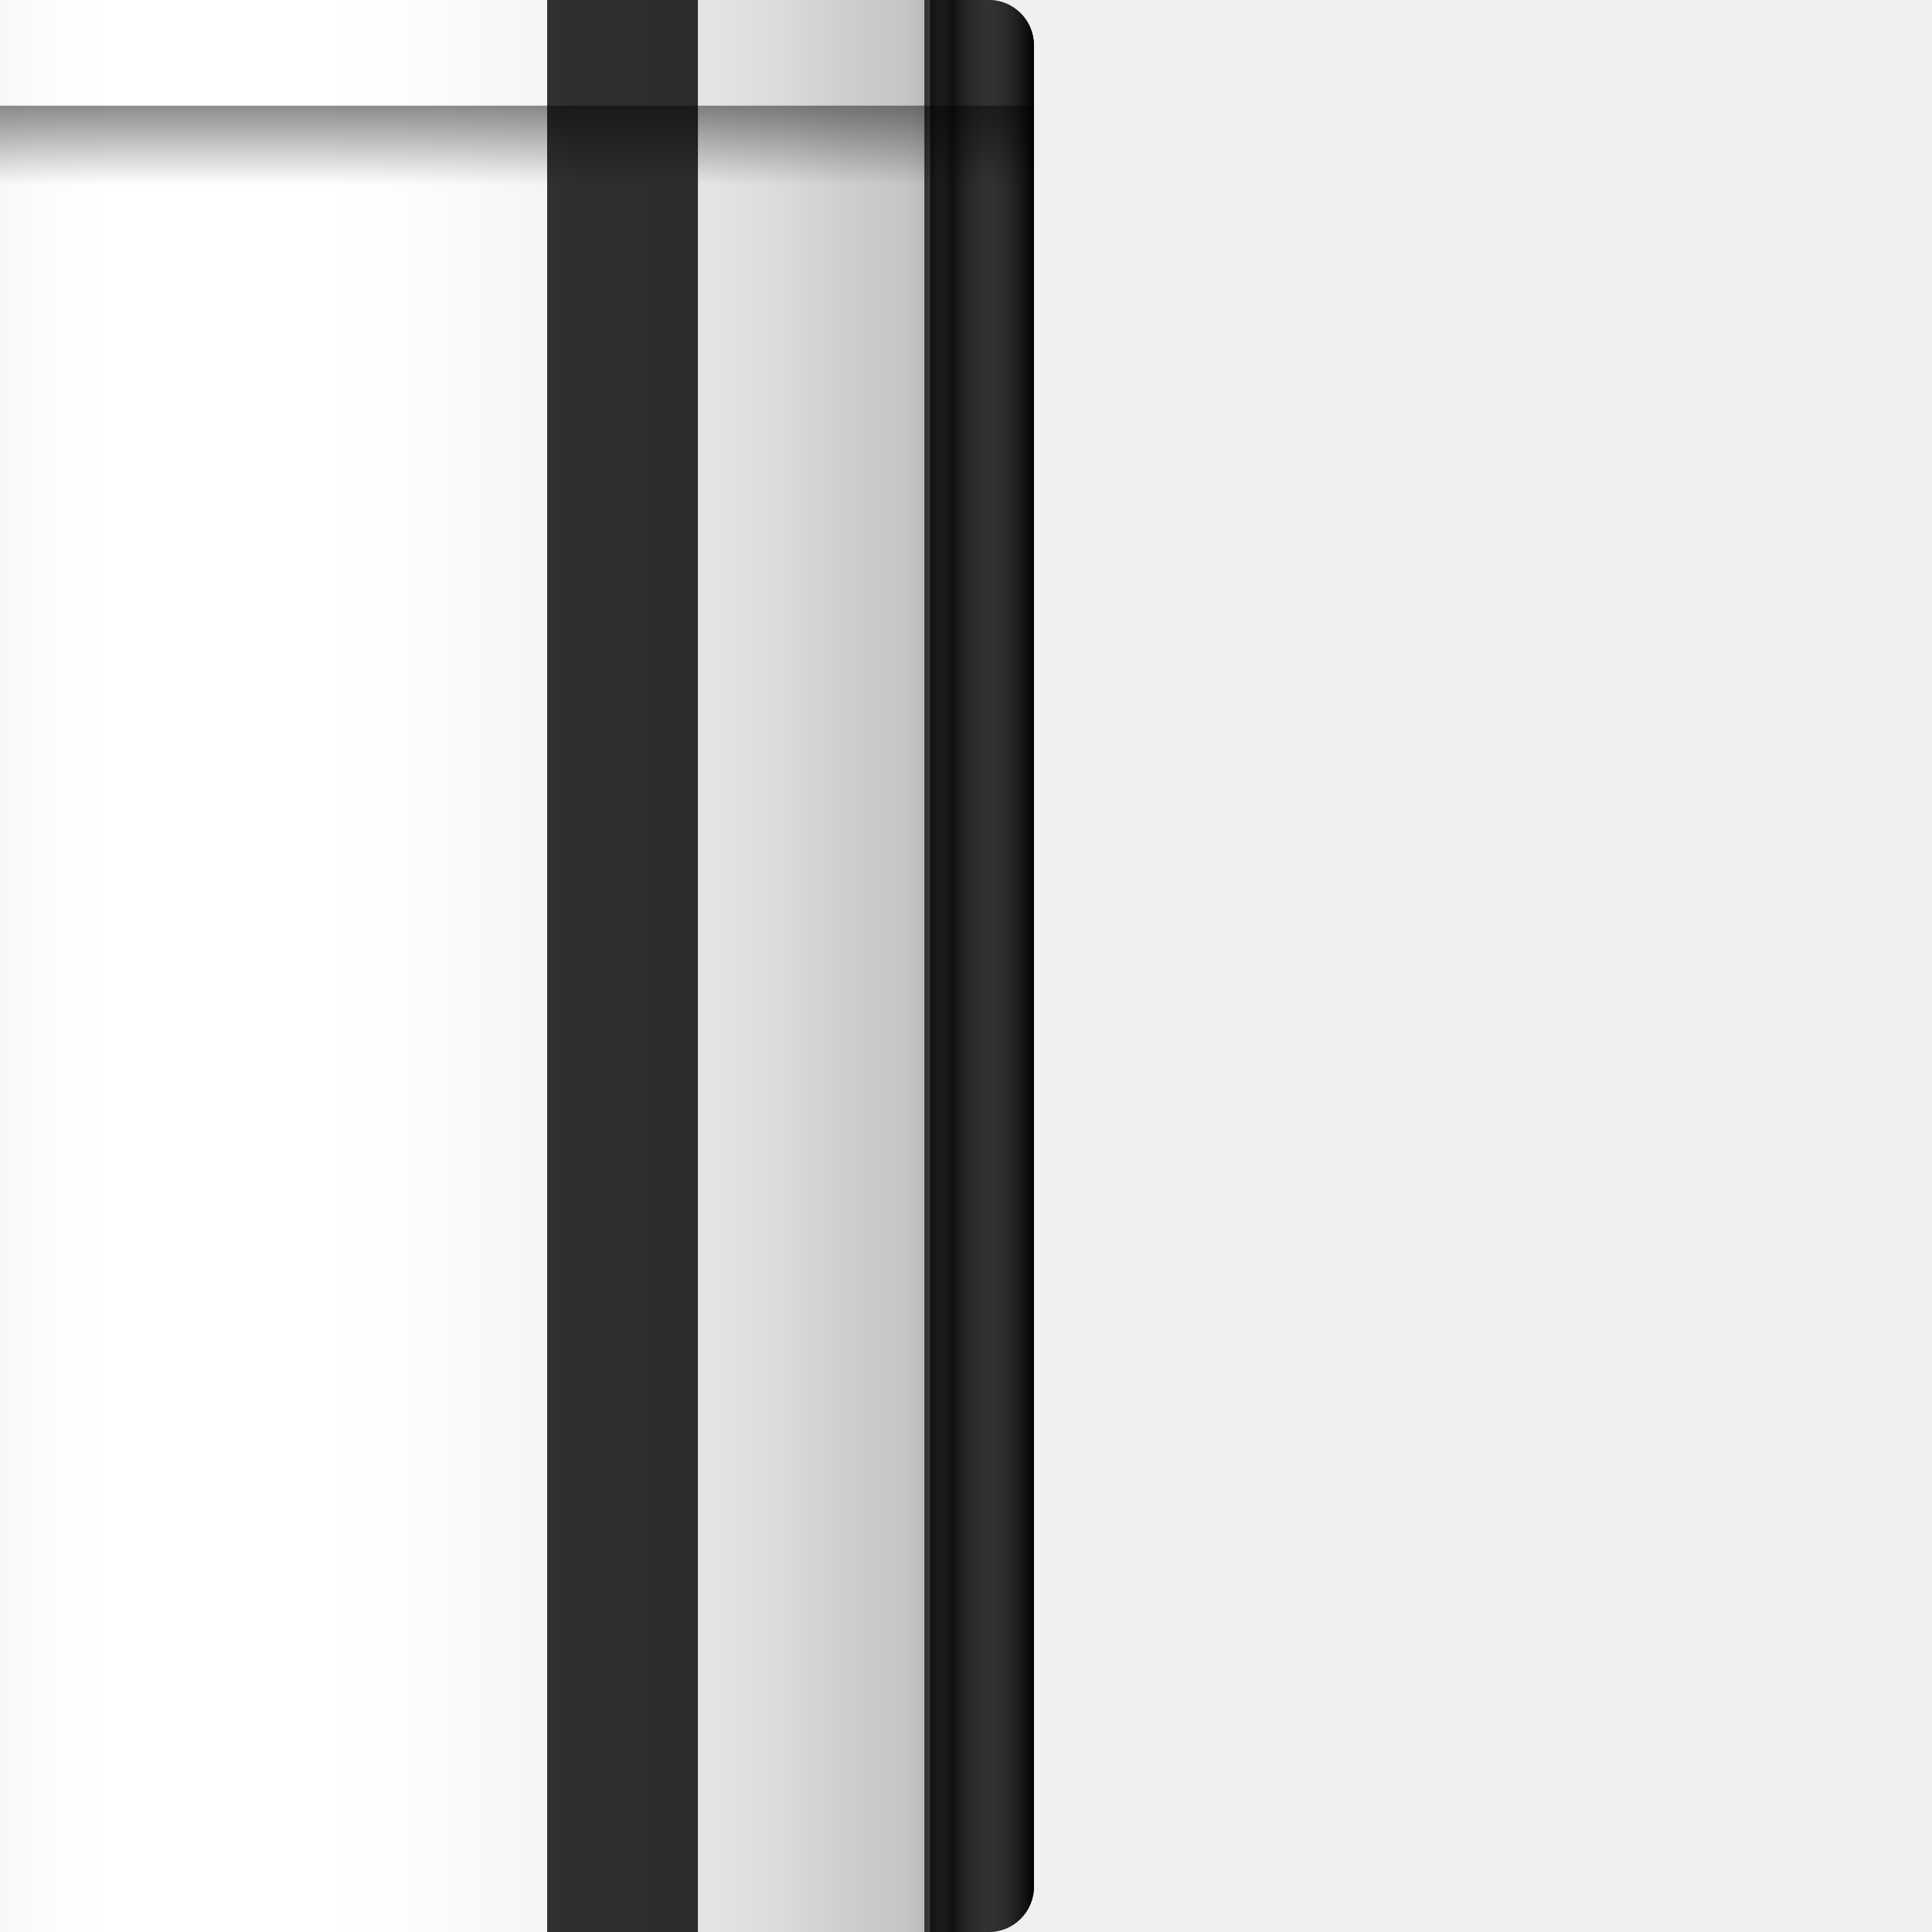
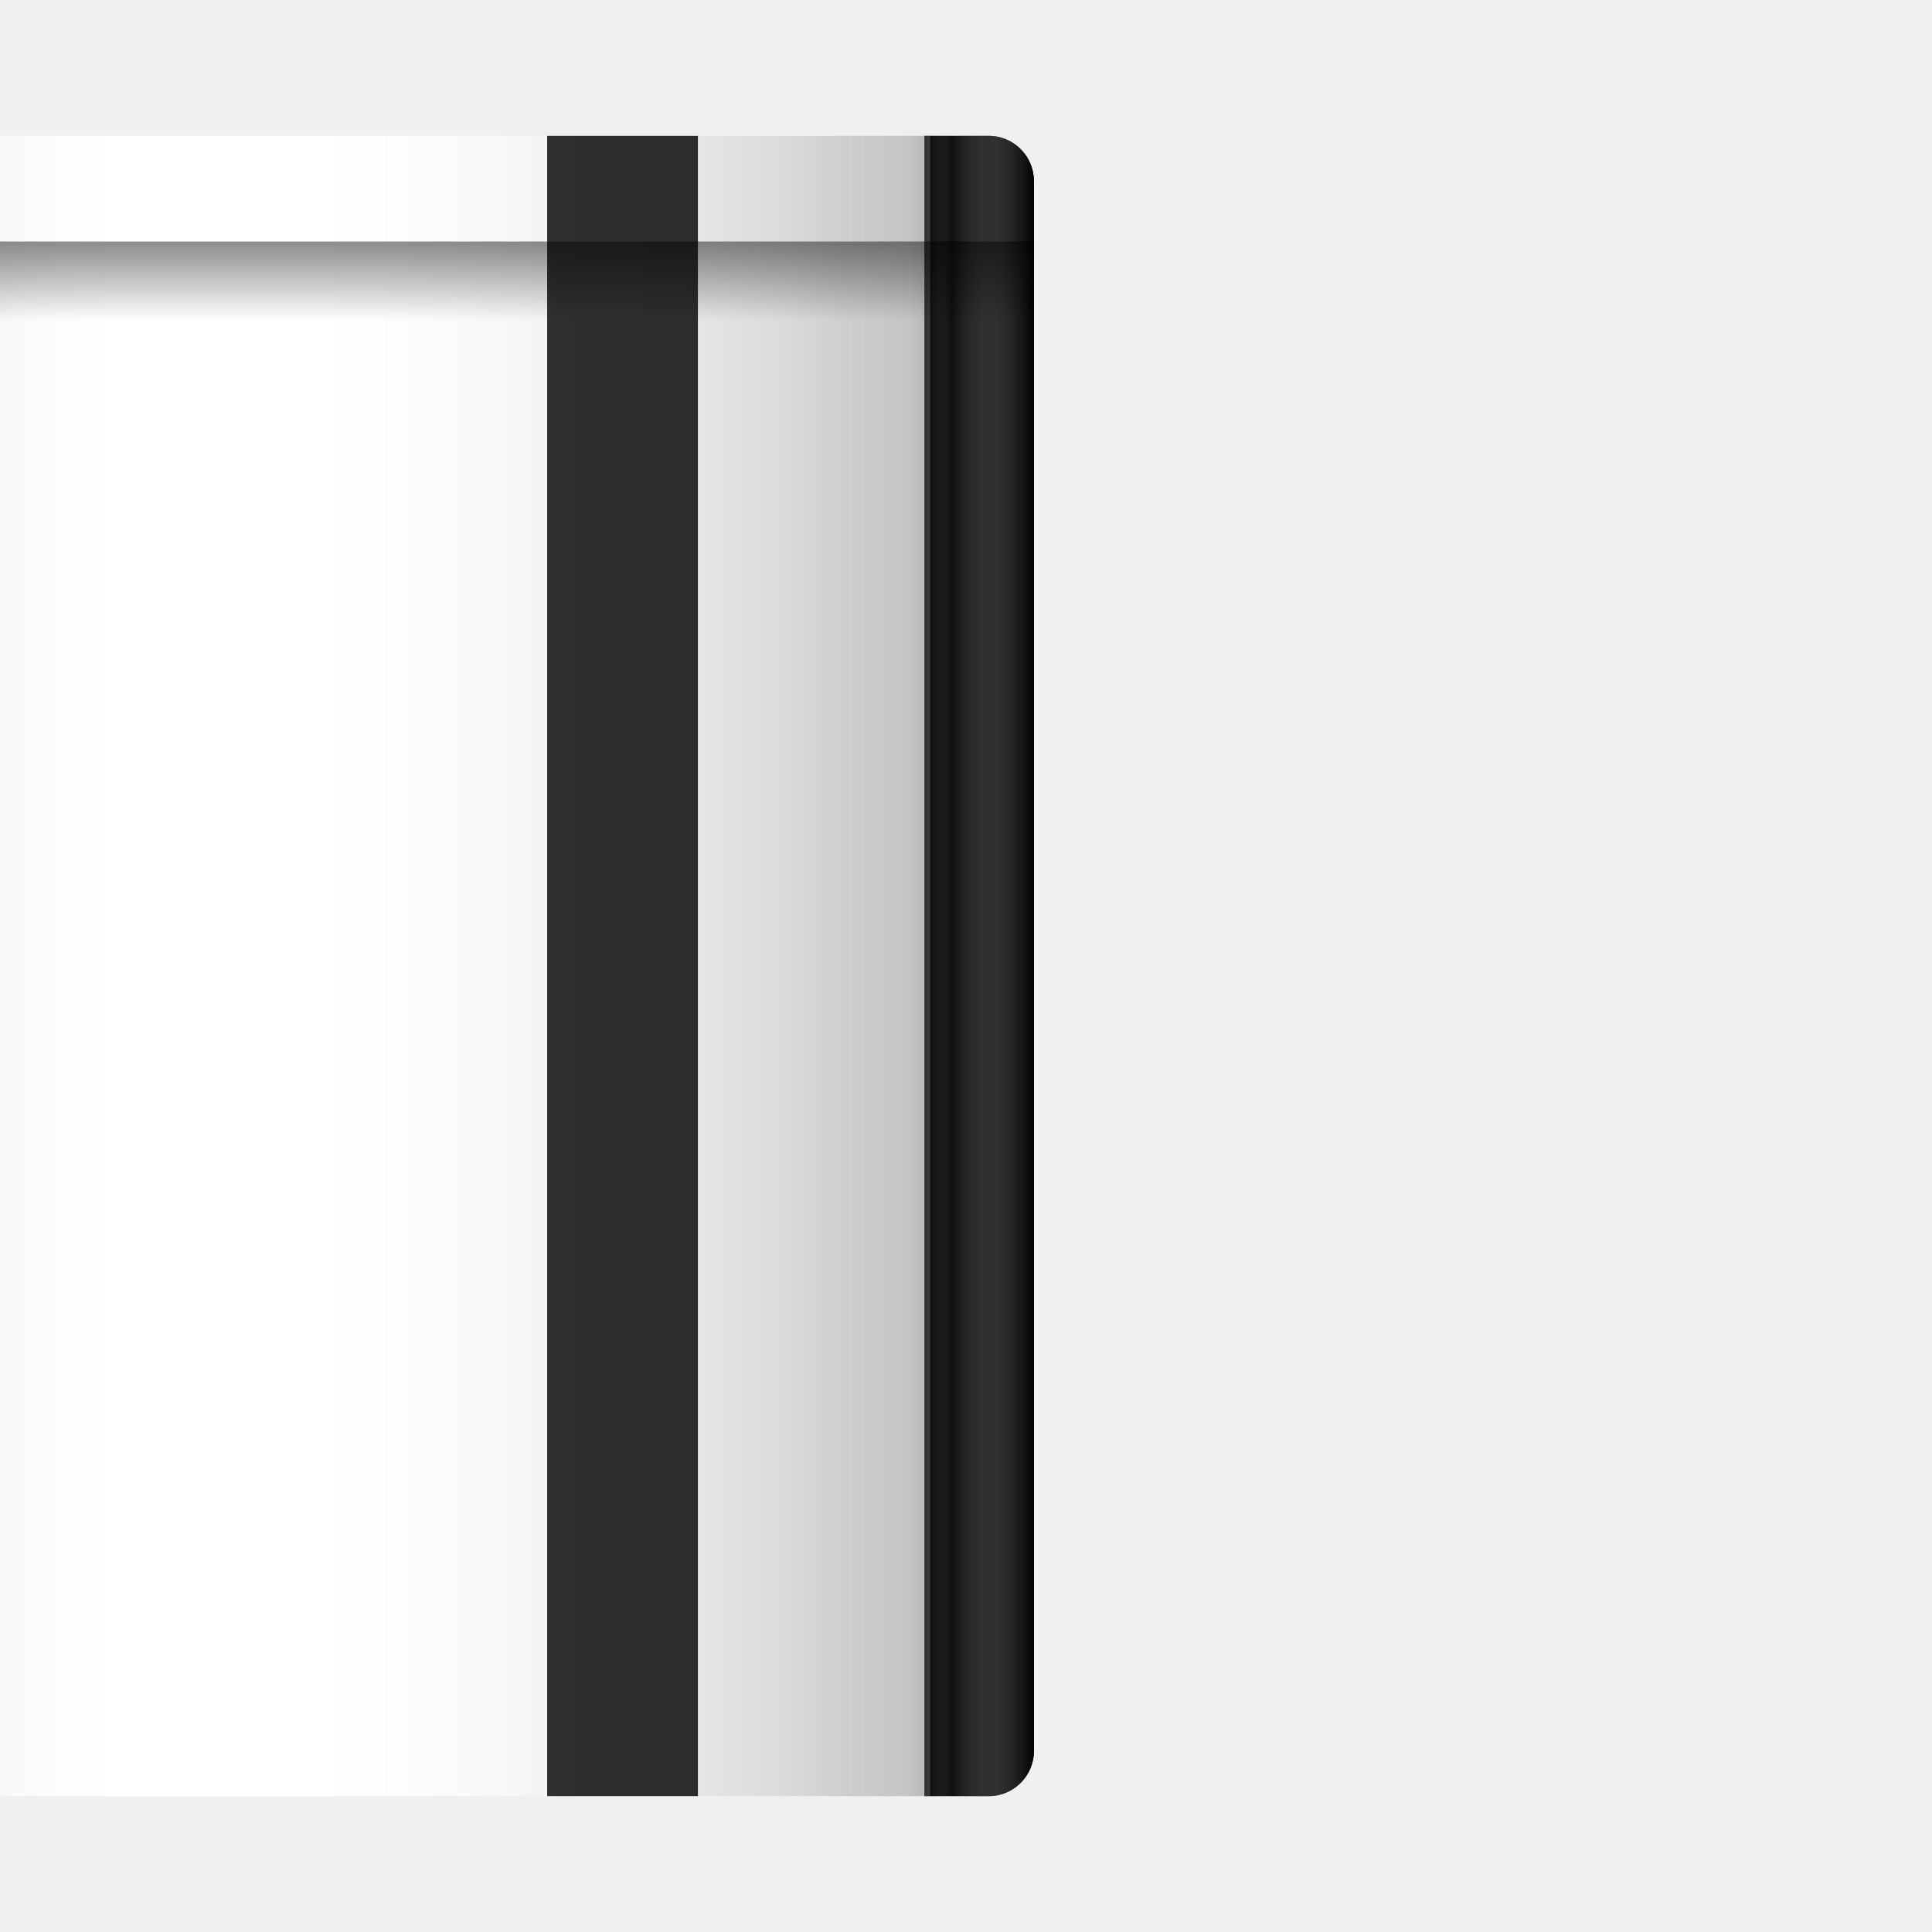
<svg xmlns="http://www.w3.org/2000/svg" viewBox="0 0 1024 1024">
  <defs>
    <clipPath id="b">
-       <path d="M-56.00,0.00 h620.00 a24.00,24.00 0 0 1 24.00,24.00 v976.00 a24.00,24.00 0 0 1 -24.00,24.00 h-620.00 a24.00,24.00 0 0 1 -24.00,-24.00 v-976.00 a24.00,24.00 0 0 1 24.00,-24.00 z" />
+       <path d="M-56.00,72.00 h620.00 a24.00,24.00 0 0 1 24.00,24.00 v832.00 a24.00,24.00 0 0 1 -24.00,24.00 h-620.00 a24.00,24.00 0 0 1 -24.00,-24.00 v-832.00 a24.00,24.00 0 0 1 24.00,-24.00 z" />
    </clipPath>
    <linearGradient id="yellow" gradientUnits="userSpaceOnUse" x1="0" y1="0" x2="600" y2="0">
      <stop offset="0" stop-color="#e1e1e1" />
      <stop offset="0.021" stop-color="#f3f3f3" />
      <stop offset="0.042" stop-color="#f5f5f5" />
      <stop offset="0.062" stop-color="#f7f7f7" />
      <stop offset="0.083" stop-color="#fafafa" />
      <stop offset="0.104" stop-color="#fcfcfc" />
      <stop offset="0.125" stop-color="#fdfdfd" />
      <stop offset="0.146" stop-color="#fefefe" />
      <stop offset="0.167" stop-color="#ffffff" />
      <stop offset="0.188" stop-color="#ffffff" />
      <stop offset="0.208" stop-color="#ffffff" />
      <stop offset="0.229" stop-color="#ffffff" />
      <stop offset="0.25" stop-color="#ffffff" />
      <stop offset="0.271" stop-color="#ffffff" />
      <stop offset="0.292" stop-color="#ffffff" />
      <stop offset="0.312" stop-color="#ffffff" />
      <stop offset="0.333" stop-color="#ffffff" />
      <stop offset="0.354" stop-color="#ffffff" />
      <stop offset="0.375" stop-color="#fefefe" />
      <stop offset="0.396" stop-color="#fefefe" />
      <stop offset="0.417" stop-color="#fdfdfd" />
      <stop offset="0.438" stop-color="#fcfcfc" />
      <stop offset="0.458" stop-color="#fbfbfb" />
      <stop offset="0.479" stop-color="#fafafa" />
      <stop offset="0.5" stop-color="#f8f8f8" />
      <stop offset="0.521" stop-color="#f7f7f7" />
      <stop offset="0.542" stop-color="#f5f5f5" />
      <stop offset="0.562" stop-color="#f4f4f4" />
      <stop offset="0.583" stop-color="#f4f4f4" />
      <stop offset="0.604" stop-color="#f4f4f4" />
      <stop offset="0.625" stop-color="#f3f3f3" />
      <stop offset="0.646" stop-color="#f2f2f2" />
      <stop offset="0.667" stop-color="#f0f0f0" />
      <stop offset="0.688" stop-color="#ededed" />
      <stop offset="0.708" stop-color="#eaeaea" />
      <stop offset="0.729" stop-color="#e6e6e6" />
      <stop offset="0.75" stop-color="#e1e1e1" />
      <stop offset="0.771" stop-color="#dcdcdc" />
      <stop offset="0.792" stop-color="#d6d6d6" />
      <stop offset="0.812" stop-color="#cfcfcf" />
      <stop offset="0.833" stop-color="#c8c8c8" />
      <stop offset="0.854" stop-color="#c0c0c0" />
      <stop offset="0.875" stop-color="#b8b8b8" />
      <stop offset="0.896" stop-color="#afafaf" />
      <stop offset="0.917" stop-color="#a7a7a7" />
      <stop offset="0.938" stop-color="#a0a0a0" />
      <stop offset="0.958" stop-color="#9b9b9b" />
      <stop offset="0.979" stop-color="#9a9a9a" />
      <stop offset="1" stop-color="#9d9d9d" />
    </linearGradient>
    <linearGradient id="red" gradientUnits="userSpaceOnUse" x1="0" y1="0" x2="600" y2="0">
      <stop offset="0" stop-color="#292929" />
      <stop offset="0.021" stop-color="#2e2e2e" />
      <stop offset="0.042" stop-color="#2f2f2f" />
      <stop offset="0.062" stop-color="#363636" />
      <stop offset="0.083" stop-color="#3c3c3c" />
      <stop offset="0.104" stop-color="#414141" />
      <stop offset="0.125" stop-color="#444444" />
      <stop offset="0.146" stop-color="#464646" />
      <stop offset="0.167" stop-color="#474747" />
      <stop offset="0.188" stop-color="#484848" />
      <stop offset="0.208" stop-color="#484848" />
      <stop offset="0.229" stop-color="#484848" />
      <stop offset="0.25" stop-color="#4a4a4a" />
      <stop offset="0.271" stop-color="#4d4d4d" />
      <stop offset="0.292" stop-color="#535353" />
      <stop offset="0.312" stop-color="#5c5c5c" />
      <stop offset="0.333" stop-color="#666666" />
      <stop offset="0.354" stop-color="#6d6d6d" />
      <stop offset="0.375" stop-color="#6f6f6f" />
      <stop offset="0.396" stop-color="#696969" />
      <stop offset="0.417" stop-color="#5f5f5f" />
      <stop offset="0.438" stop-color="#535353" />
      <stop offset="0.458" stop-color="#484848" />
      <stop offset="0.479" stop-color="#404040" />
      <stop offset="0.5" stop-color="#393939" />
      <stop offset="0.521" stop-color="#353535" />
      <stop offset="0.542" stop-color="#313131" />
      <stop offset="0.562" stop-color="#2f2f2f" />
      <stop offset="0.583" stop-color="#2e2e2e" />
      <stop offset="0.604" stop-color="#2e2e2e" />
      <stop offset="0.625" stop-color="#2e2e2e" />
      <stop offset="0.646" stop-color="#2d2d2d" />
      <stop offset="0.667" stop-color="#2d2d2d" />
      <stop offset="0.688" stop-color="#2c2c2c" />
      <stop offset="0.708" stop-color="#2c2c2c" />
      <stop offset="0.729" stop-color="#2b2b2b" />
      <stop offset="0.75" stop-color="#292929" />
      <stop offset="0.771" stop-color="#282828" />
      <stop offset="0.792" stop-color="#272727" />
      <stop offset="0.812" stop-color="#252525" />
      <stop offset="0.833" stop-color="#232323" />
      <stop offset="0.854" stop-color="#212121" />
      <stop offset="0.875" stop-color="#1f1f1f" />
      <stop offset="0.896" stop-color="#1d1d1d" />
      <stop offset="0.917" stop-color="#1b1b1b" />
      <stop offset="0.938" stop-color="#191919" />
      <stop offset="0.958" stop-color="#181818" />
      <stop offset="0.979" stop-color="#181818" />
      <stop offset="1" stop-color="#191919" />
    </linearGradient>
    <linearGradient id="black" gradientUnits="userSpaceOnUse" x1="0" y1="0" x2="600" y2="0">
      <stop offset="0" stop-color="#dcdcdc" />
      <stop offset="0.021" stop-color="#e9e9e9" />
      <stop offset="0.042" stop-color="#eaeaea" />
      <stop offset="0.062" stop-color="#ededed" />
      <stop offset="0.083" stop-color="#f0f0f0" />
      <stop offset="0.104" stop-color="#f1f1f1" />
      <stop offset="0.125" stop-color="#f3f3f3" />
      <stop offset="0.146" stop-color="#f3f3f3" />
      <stop offset="0.167" stop-color="#f4f4f4" />
      <stop offset="0.188" stop-color="#f4f4f4" />
      <stop offset="0.208" stop-color="#f4f4f4" />
      <stop offset="0.229" stop-color="#f4f4f4" />
      <stop offset="0.25" stop-color="#f4f4f4" />
      <stop offset="0.271" stop-color="#f4f4f4" />
      <stop offset="0.292" stop-color="#f5f5f5" />
      <stop offset="0.312" stop-color="#f5f5f5" />
      <stop offset="0.333" stop-color="#f6f6f6" />
      <stop offset="0.354" stop-color="#f6f6f6" />
      <stop offset="0.375" stop-color="#f6f6f6" />
      <stop offset="0.396" stop-color="#f5f5f5" />
      <stop offset="0.417" stop-color="#f4f4f4" />
      <stop offset="0.438" stop-color="#f3f3f3" />
      <stop offset="0.458" stop-color="#f1f1f1" />
      <stop offset="0.479" stop-color="#efefef" />
      <stop offset="0.5" stop-color="#eeeeee" />
      <stop offset="0.521" stop-color="#ececec" />
      <stop offset="0.542" stop-color="#ebebeb" />
      <stop offset="0.562" stop-color="#eaeaea" />
      <stop offset="0.583" stop-color="#eaeaea" />
      <stop offset="0.604" stop-color="#eaeaea" />
      <stop offset="0.625" stop-color="#e9e9e9" />
      <stop offset="0.646" stop-color="#e8e8e8" />
      <stop offset="0.667" stop-color="#e7e7e7" />
      <stop offset="0.688" stop-color="#e5e5e5" />
      <stop offset="0.708" stop-color="#e2e2e2" />
      <stop offset="0.729" stop-color="#dfdfdf" />
      <stop offset="0.75" stop-color="#dcdcdc" />
      <stop offset="0.771" stop-color="#d8d8d8" />
      <stop offset="0.792" stop-color="#d3d3d3" />
      <stop offset="0.812" stop-color="#cecece" />
      <stop offset="0.833" stop-color="#c9c9c9" />
      <stop offset="0.854" stop-color="#c3c3c3" />
      <stop offset="0.875" stop-color="#bcbcbc" />
      <stop offset="0.896" stop-color="#b6b6b6" />
      <stop offset="0.917" stop-color="#b0b0b0" />
      <stop offset="0.938" stop-color="#ababab" />
      <stop offset="0.958" stop-color="#a7a7a7" />
      <stop offset="0.979" stop-color="#a6a6a6" />
      <stop offset="1" stop-color="#a8a8a8" />
    </linearGradient>
    <linearGradient id="ls" gradientUnits="userSpaceOnUse" x1="530" y1="0" x2="588" y2="0">
      <stop offset="0" stop-color="#000" stop-opacity="0.35" />
      <stop offset="0.25" stop-color="#fff" stop-opacity="0.06" />
      <stop offset="1" stop-color="#000" stop-opacity="0.7" />
    </linearGradient>
    <linearGradient id="rim" gradientUnits="userSpaceOnUse" x1="486" y1="0" x2="530" y2="0">
      <stop offset="0" stop-color="#fff" stop-opacity="0" />
      <stop offset="0.8" stop-color="#fff" stop-opacity="0.1" />
      <stop offset="1" stop-color="#fff" stop-opacity="0" />
    </linearGradient>
    <linearGradient id="sh" x1="0" y1="0" x2="0" y2="1">
      <stop offset="0" stop-color="#000" stop-opacity="0.45" />
      <stop offset="1" stop-color="#000" stop-opacity="0" />
    </linearGradient>
  </defs>
  <g transform="translate(-40,0)">
    <g clip-path="url(#b)">
      <rect x="-80" y="-80" width="410" height="1200" fill="url(#yellow)" />
      <rect x="330" y="-80" width="80" height="1200" fill="url(#red)" />
      <rect x="410" y="-80" width="600" height="1200" fill="url(#black)" />
      <rect x="486" y="-80" width="44" height="1200" fill="url(#rim)" />
      <rect x="530" y="-80" width="70" height="1200" fill="#000000" />
      <rect x="530" y="-80" width="70" height="1200" fill="url(#ls)" />
      <rect x="530" y="-80" width="3" height="1200" fill="#fff" fill-opacity="0.18" />
      <rect x="595" y="-80" width="5" height="1200" fill="#fff" fill-opacity="0.0" />
-       <rect x="-80" y="56" width="680" height="42" fill="url(#sh)" />
+       <rect x="-80" y="128" width="680" height="42" fill="url(#sh)" />
    </g>
  </g>
</svg>
